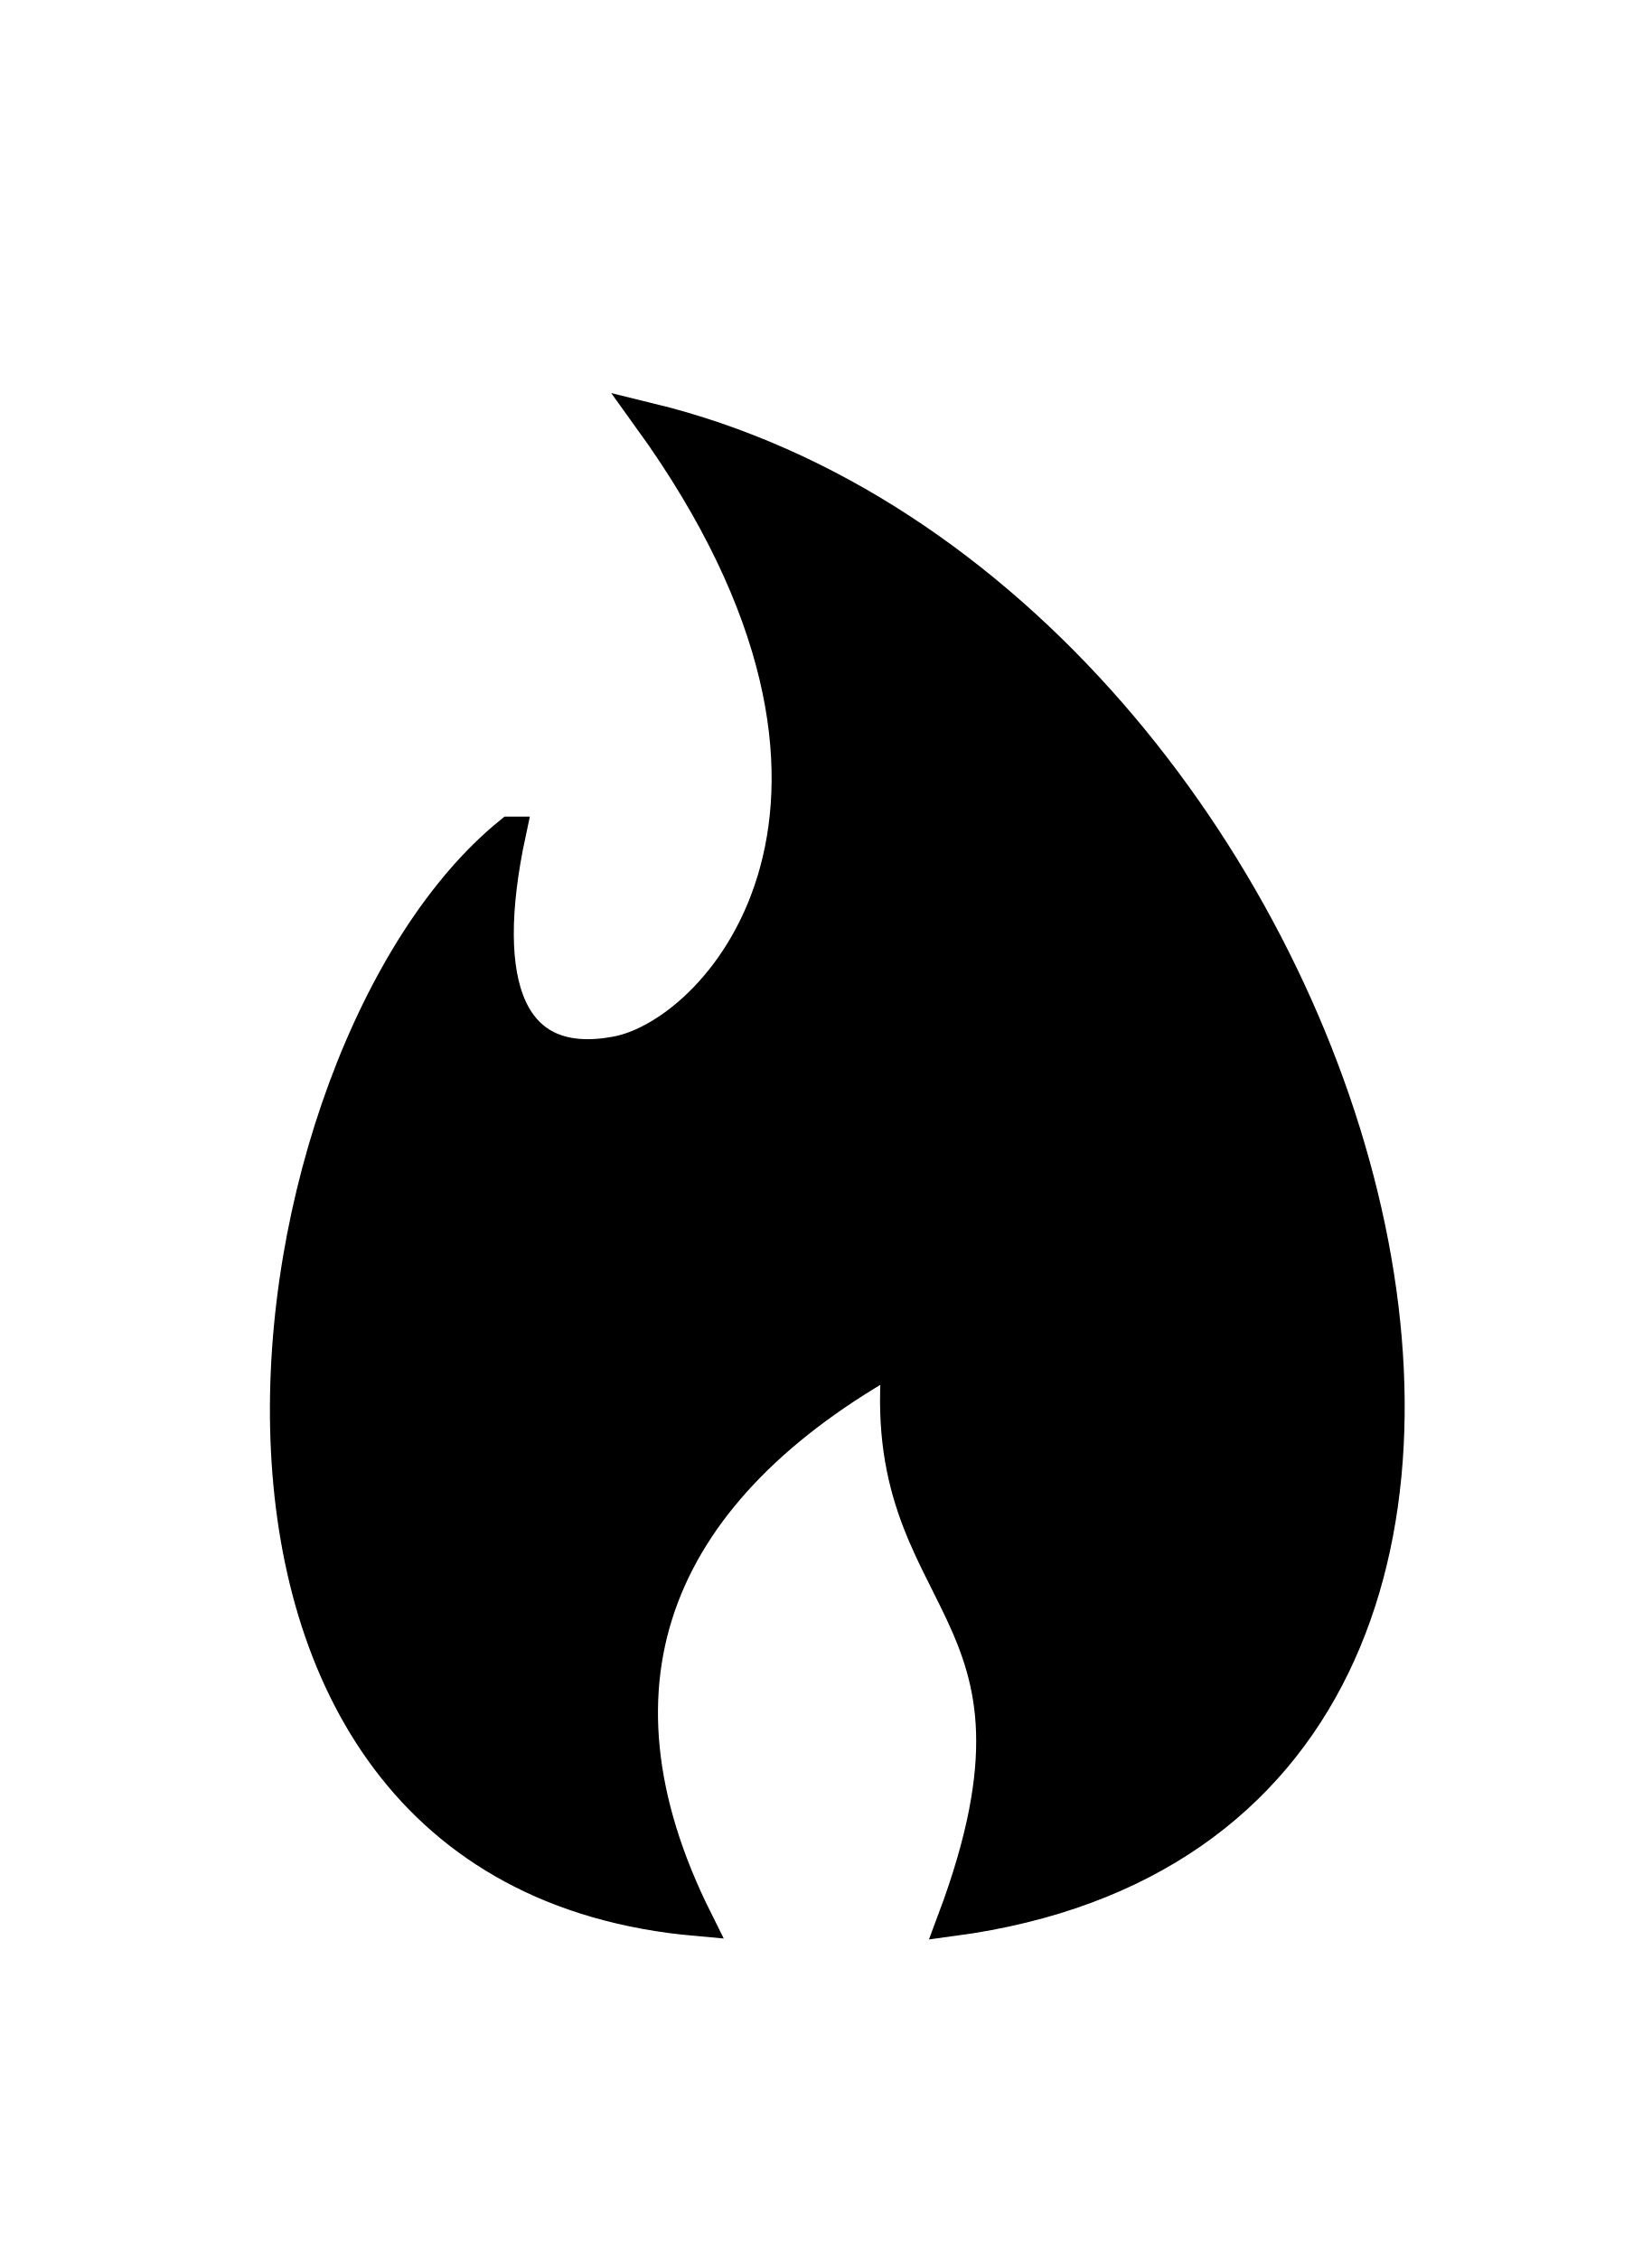
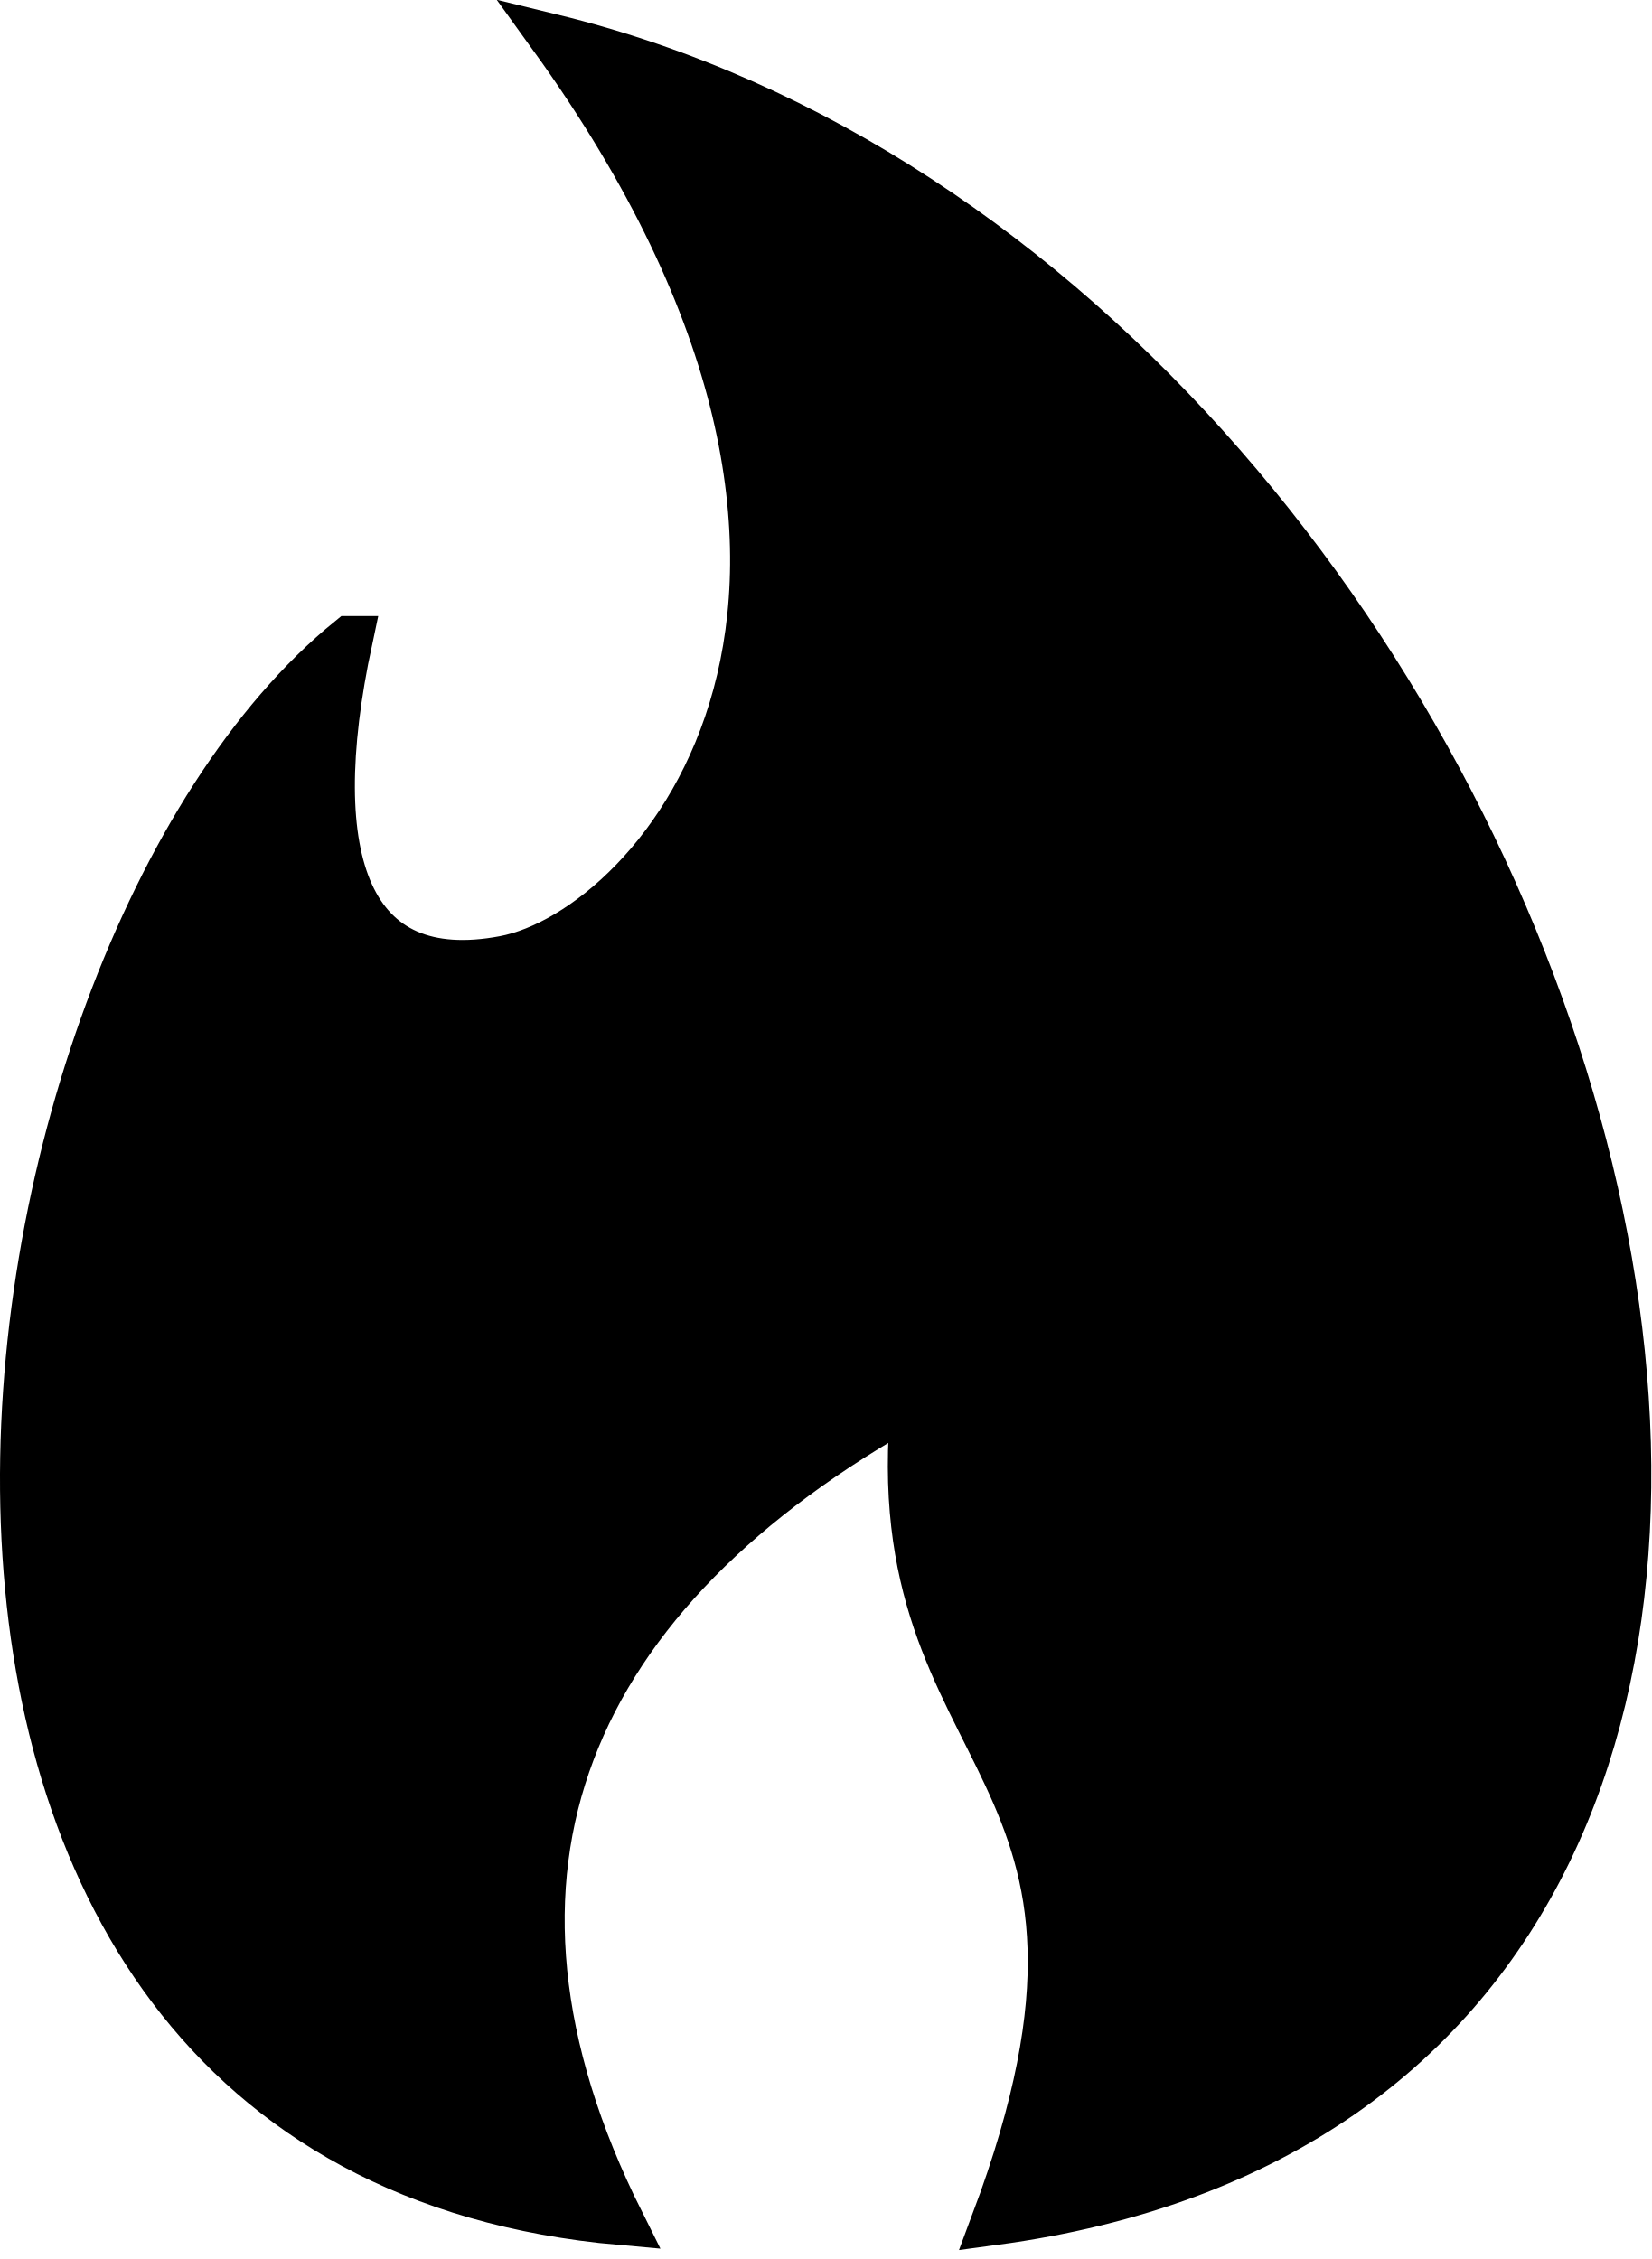
- <svg xmlns="http://www.w3.org/2000/svg" width="220" height="301" viewBox="-40 -40 260 320" fill="none">
+ <svg xmlns="http://www.w3.org/2000/svg" width="220" height="301" viewBox="2.5 5.57 178.669 241.44" fill="none">
  <path fill="#000000" stroke="#000" stroke-width="5" d="M40.32 73.23c-42.66 34.6-61.1 163.28 29.4 171.28-19.02-38.06-5.76-68.05 31.7-88.81-4.03 40.37 27.68 38.06 8.65 88.81C232.11 228.07 175.8 35.75 62.23 8.07c43.23 59.97 11.53 96.63-5.2 99.76-16.7 3.14-21.9-10.38-16.7-34.6Z" />
</svg>
